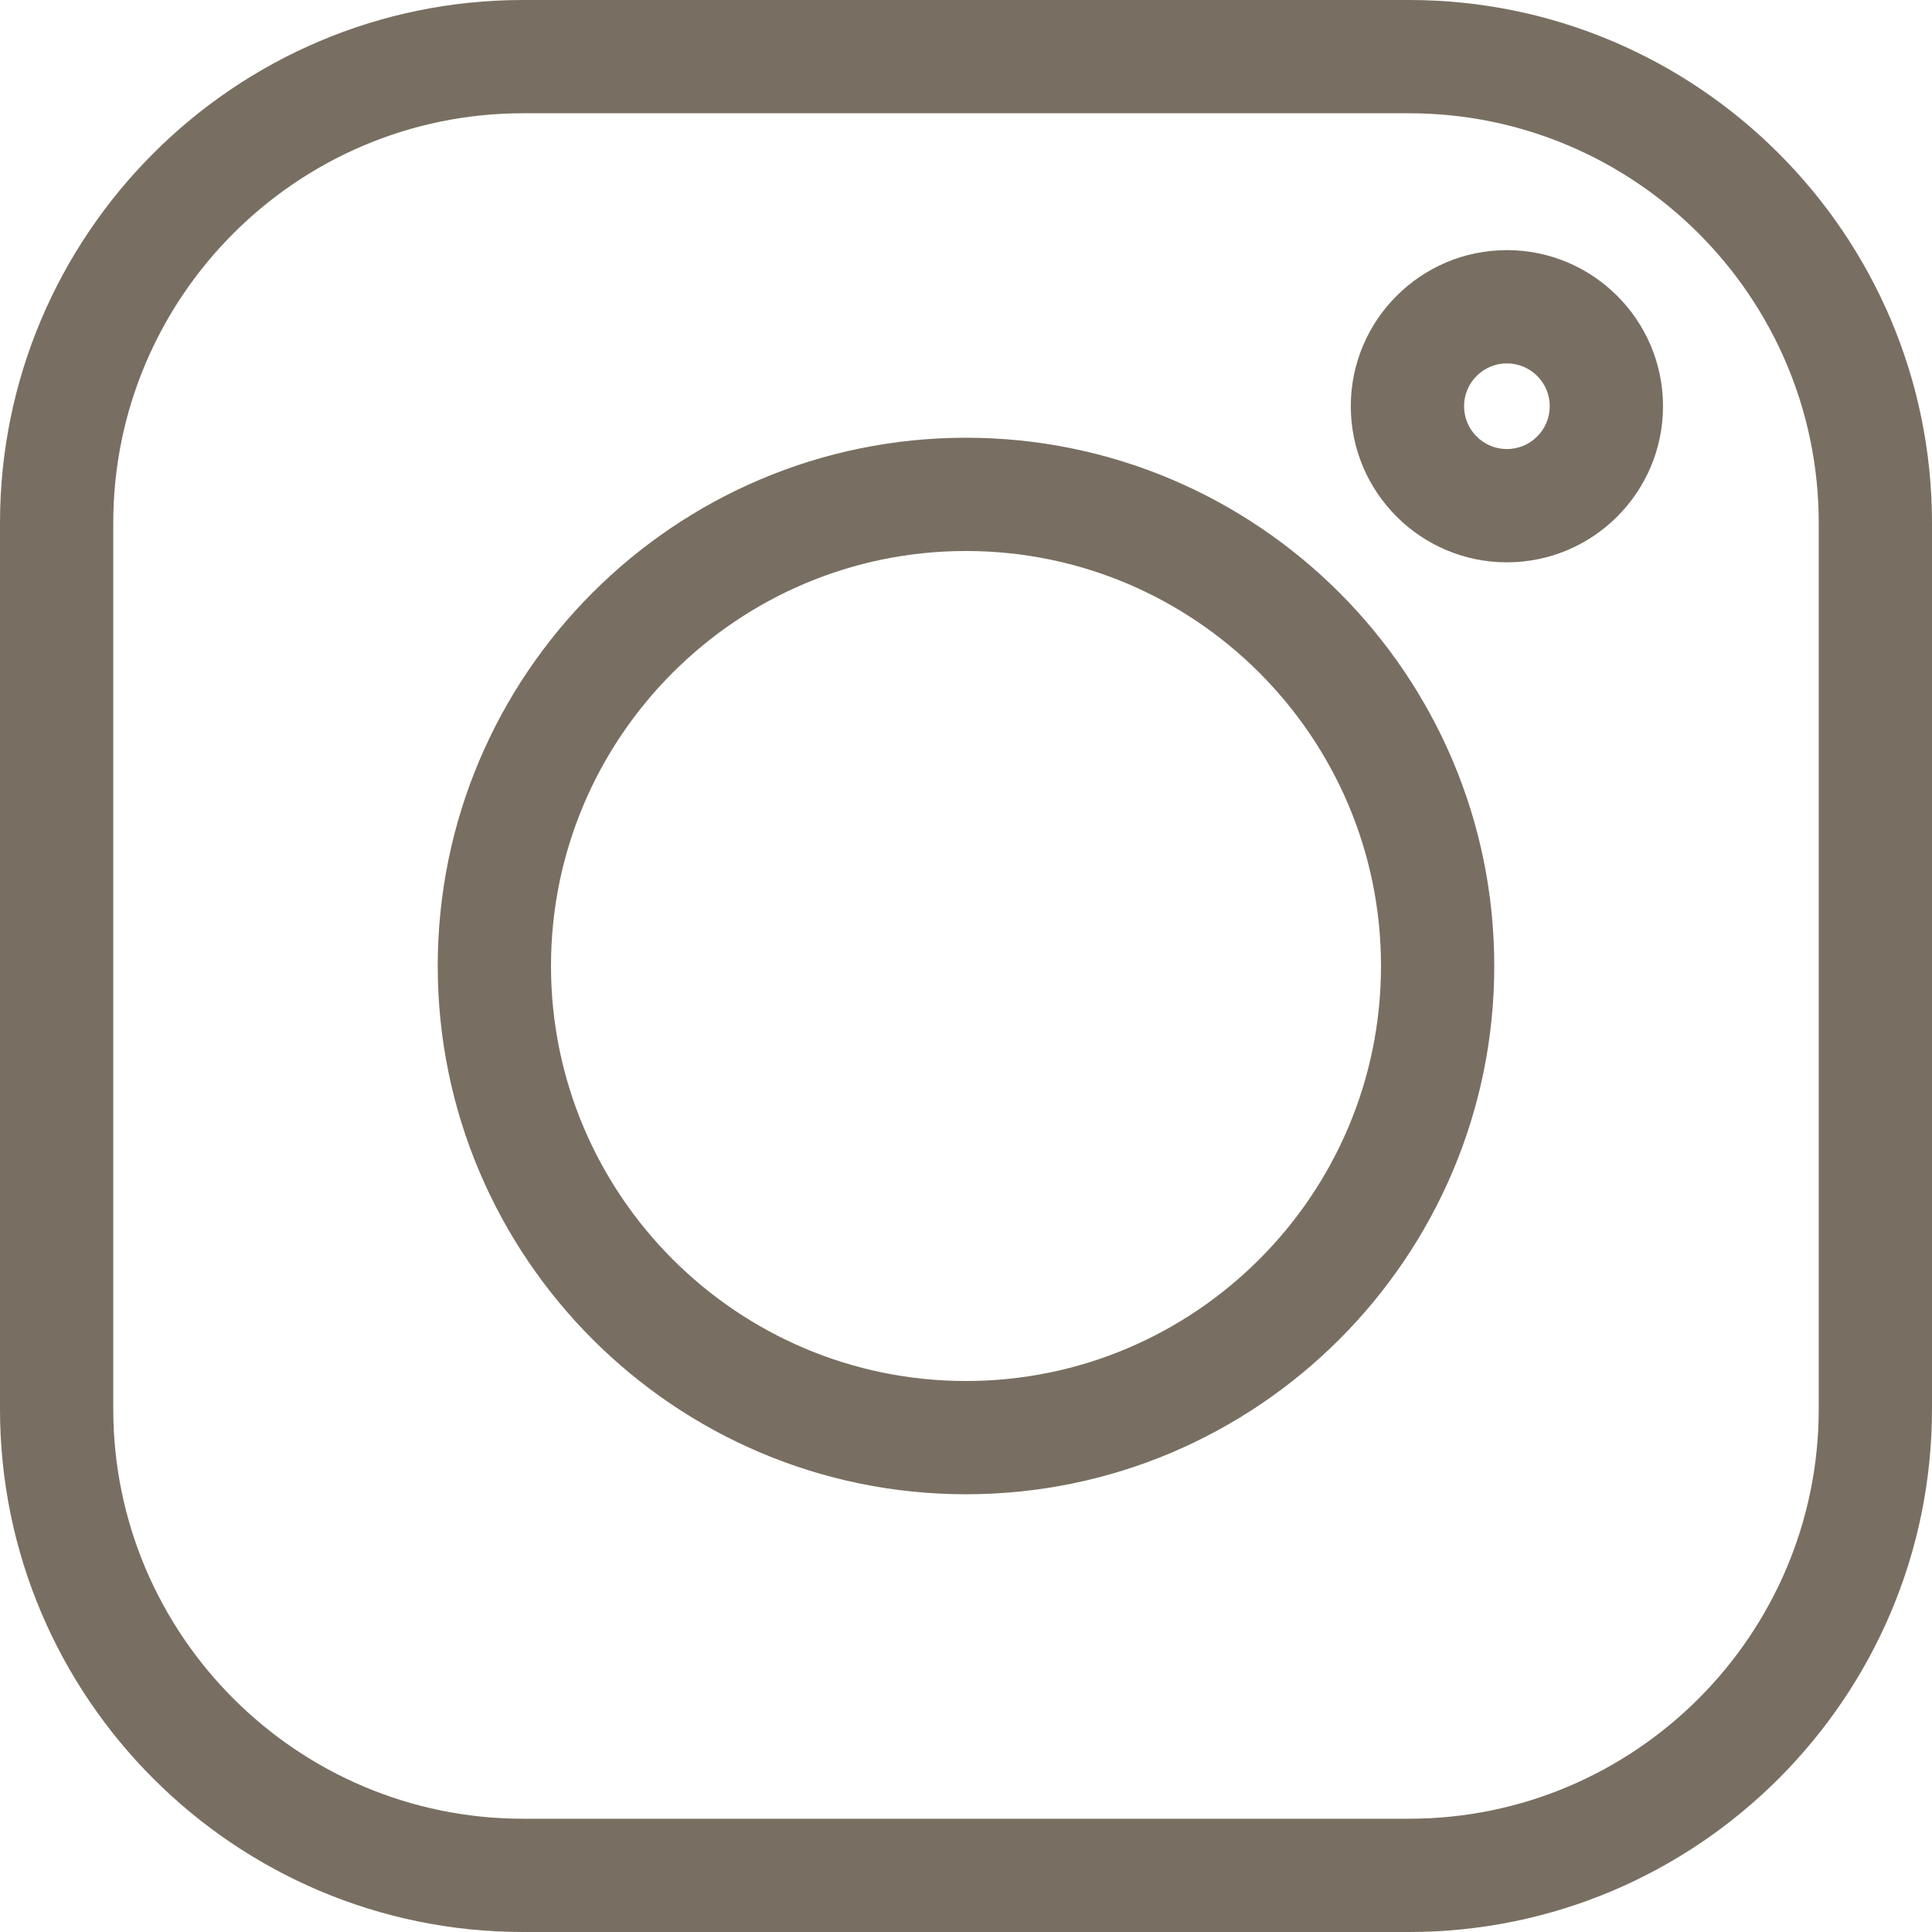
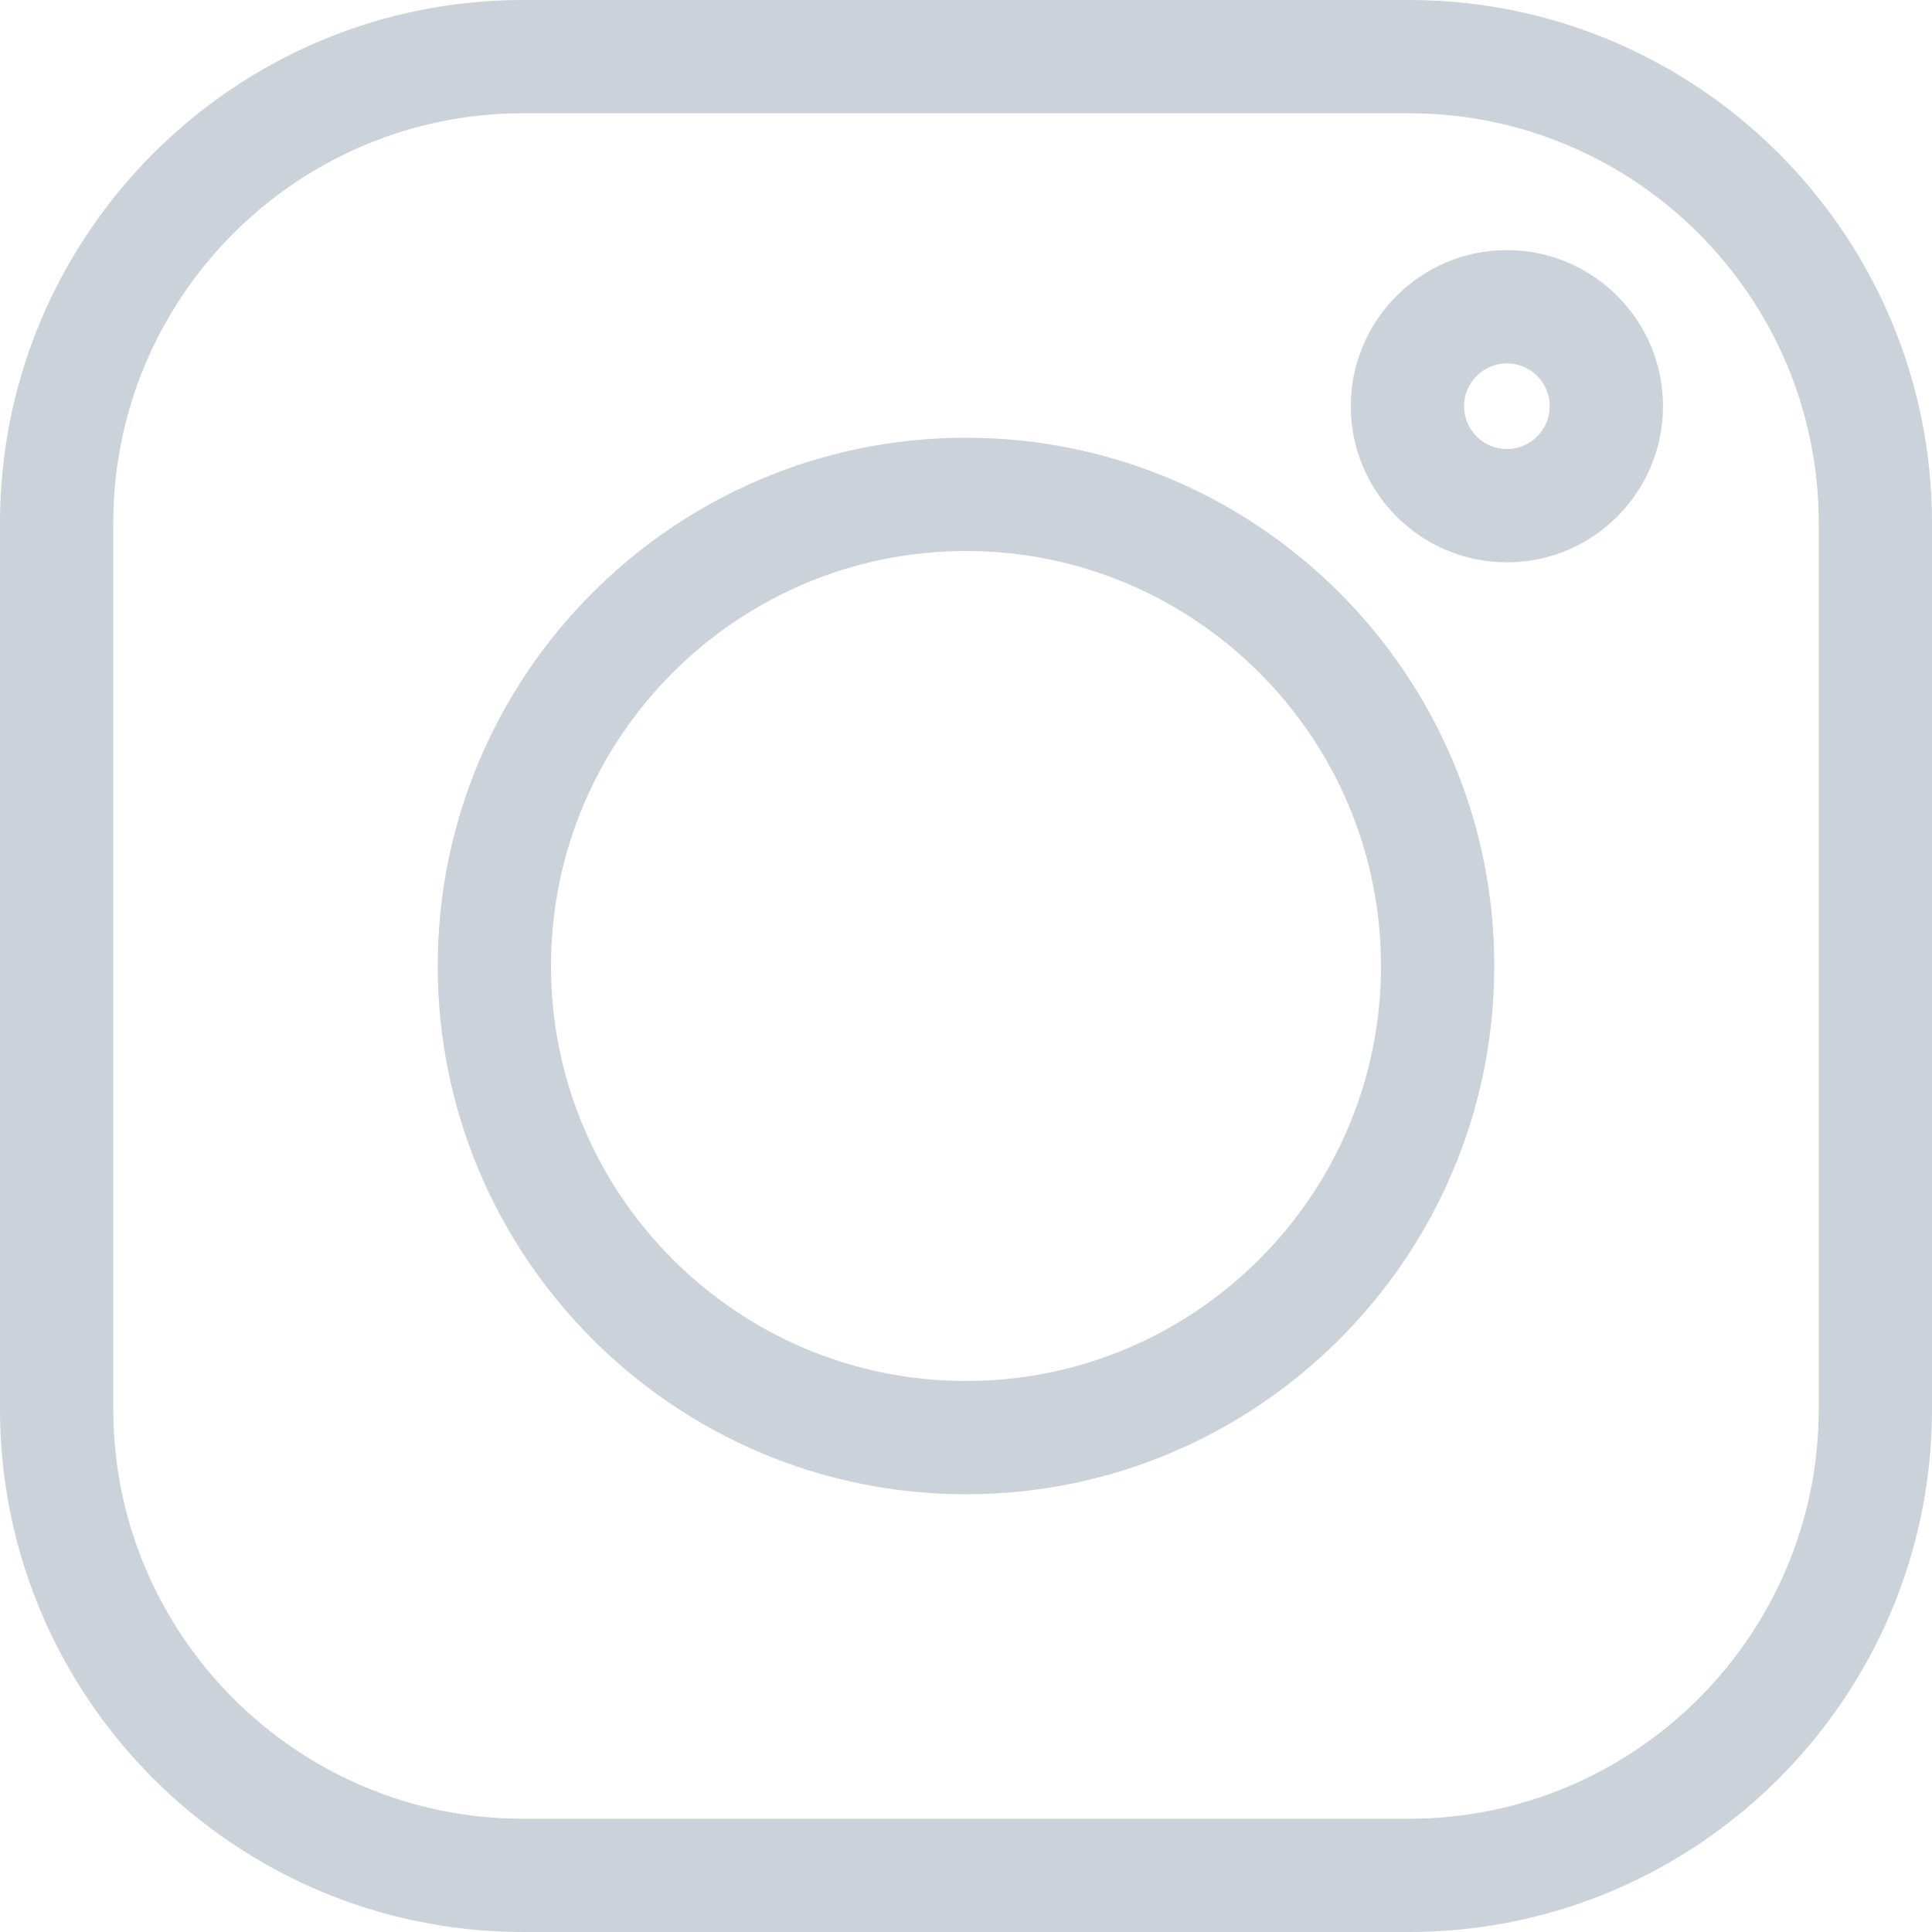
<svg xmlns="http://www.w3.org/2000/svg" viewBox="0 0 512.001 512.001" width="512px" height="512px" class="">
  <g>
-     <path d="m373.406 0h-234.812c-76.422 0-138.594 62.172-138.594 138.594v234.816c0 76.418 62.172 138.59 138.594 138.59h234.816c76.418 0 138.59-62.172 138.59-138.59v-234.816c0-76.422-62.172-138.594-138.594-138.594zm108.578 373.41c0 59.867-48.707 108.574-108.578 108.574h-234.812c-59.871 0-108.578-48.707-108.578-108.574v-234.816c0-59.871 48.707-108.578 108.578-108.578h234.816c59.867 0 108.574 48.707 108.574 108.578zm0 0" data-original="#000000" class="active-path" data-old_color="#000000" fill="#786F62" />
-     <path d="m256 116.004c-77.195 0-139.996 62.801-139.996 139.996s62.801 139.996 139.996 139.996 139.996-62.801 139.996-139.996-62.801-139.996-139.996-139.996zm0 249.977c-60.641 0-109.98-49.336-109.98-109.98 0-60.641 49.34-109.98 109.98-109.98 60.645 0 109.98 49.34 109.98 109.98 0 60.645-49.336 109.98-109.98 109.98zm0 0" data-original="#000000" class="active-path" data-old_color="#000000" fill="#786F62" />
-     <path d="m399.344 66.285c-22.812 0-41.367 18.559-41.367 41.367 0 22.812 18.555 41.371 41.367 41.371s41.371-18.559 41.371-41.371-18.559-41.367-41.371-41.367zm0 52.719c-6.258 0-11.352-5.094-11.352-11.352 0-6.262 5.094-11.352 11.352-11.352 6.262 0 11.355 5.09 11.355 11.352 0 6.258-5.094 11.352-11.355 11.352zm0 0" data-original="#000000" class="active-path" data-old_color="#000000" fill="#786F62" />
+     <path d="m373.406 0h-234.812c-76.422 0-138.594 62.172-138.594 138.594v234.816c0 76.418 62.172 138.59 138.594 138.59h234.816c76.418 0 138.59-62.172 138.59-138.59v-234.816c0-76.422-62.172-138.594-138.594-138.594zm108.578 373.41c0 59.867-48.707 108.574-108.578 108.574h-234.812c-59.871 0-108.578-48.707-108.578-108.574v-234.816c0-59.871 48.707-108.578 108.578-108.578h234.816c59.867 0 108.574 48.707 108.574 108.578zm0 0" data-original="#000000" class="active-path" data-old_color="#000000" fill="#CBD2D9" />
+     <path d="m256 116.004c-77.195 0-139.996 62.801-139.996 139.996s62.801 139.996 139.996 139.996 139.996-62.801 139.996-139.996-62.801-139.996-139.996-139.996zm0 249.977c-60.641 0-109.98-49.336-109.98-109.98 0-60.641 49.34-109.98 109.98-109.98 60.645 0 109.98 49.34 109.98 109.98 0 60.645-49.336 109.98-109.98 109.98zm0 0" data-original="#000000" class="active-path" data-old_color="#000000" fill="#CBD2D9" />
+     <path d="m399.344 66.285c-22.812 0-41.367 18.559-41.367 41.367 0 22.812 18.555 41.371 41.367 41.371s41.371-18.559 41.371-41.371-18.559-41.367-41.371-41.367zm0 52.719c-6.258 0-11.352-5.094-11.352-11.352 0-6.262 5.094-11.352 11.352-11.352 6.262 0 11.355 5.09 11.355 11.352 0 6.258-5.094 11.352-11.355 11.352zm0 0" data-original="#000000" class="active-path" data-old_color="#000000" fill="#CBD2D9" />
  </g>
</svg>
